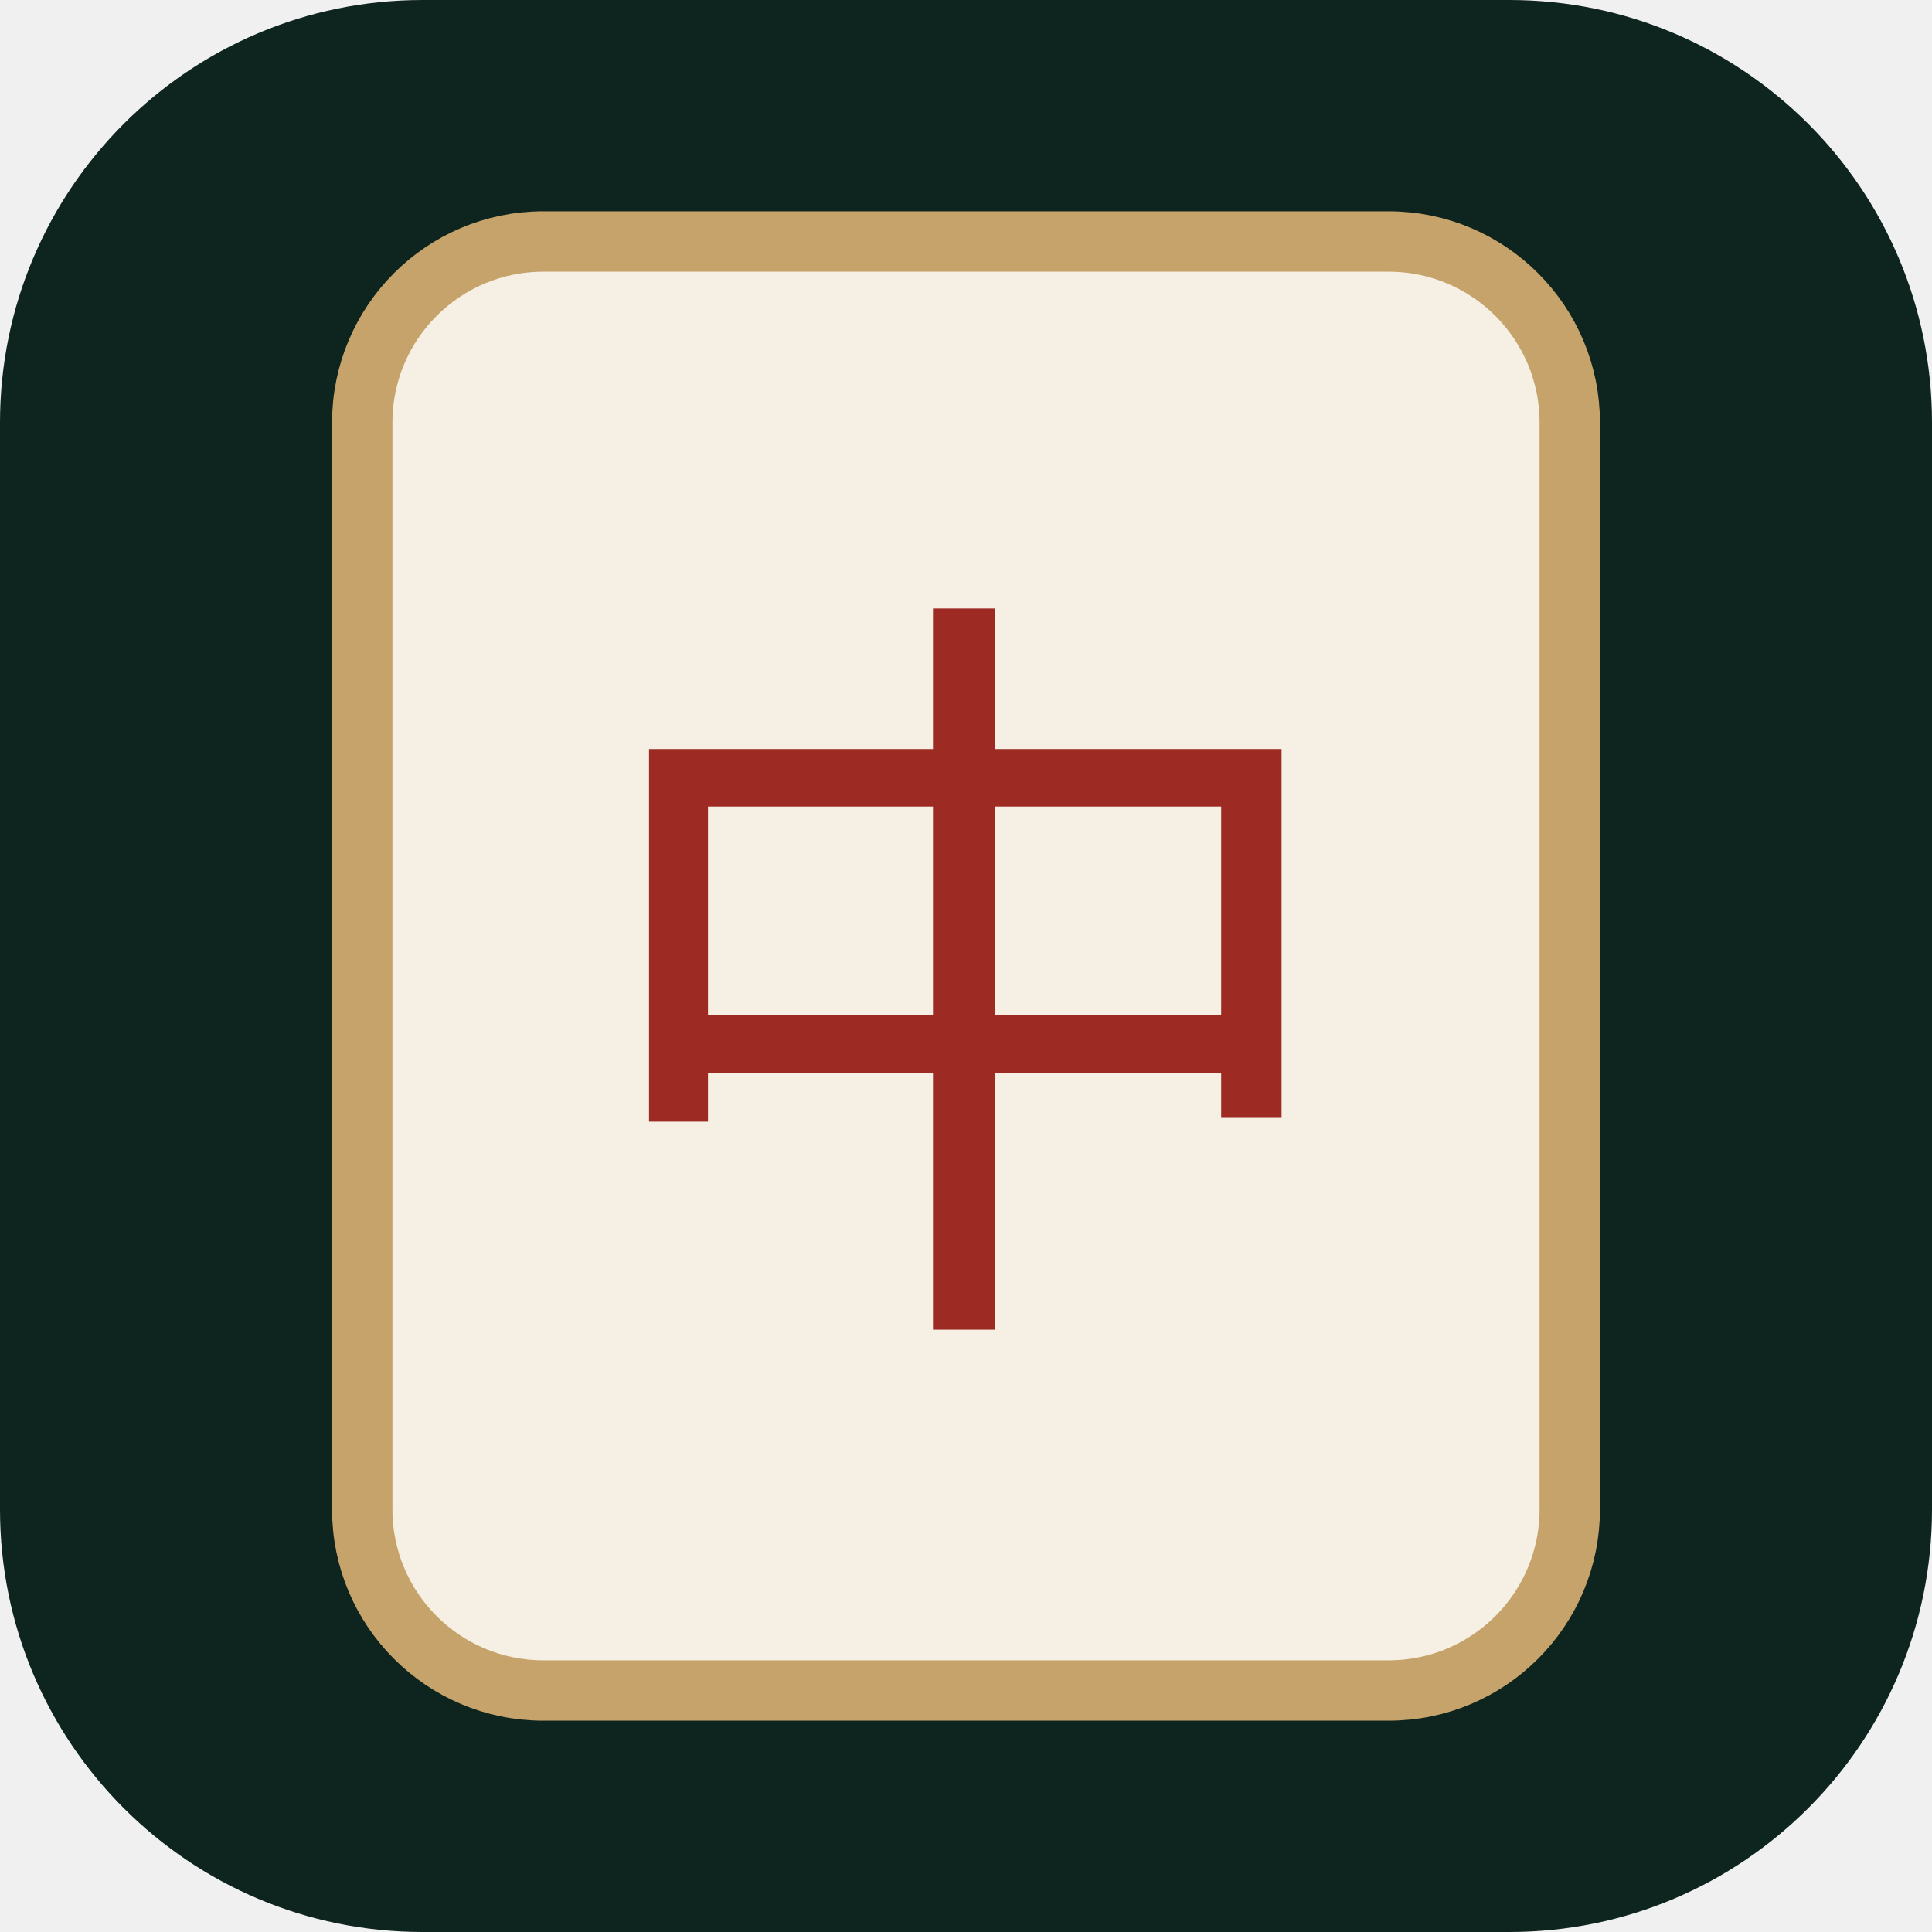
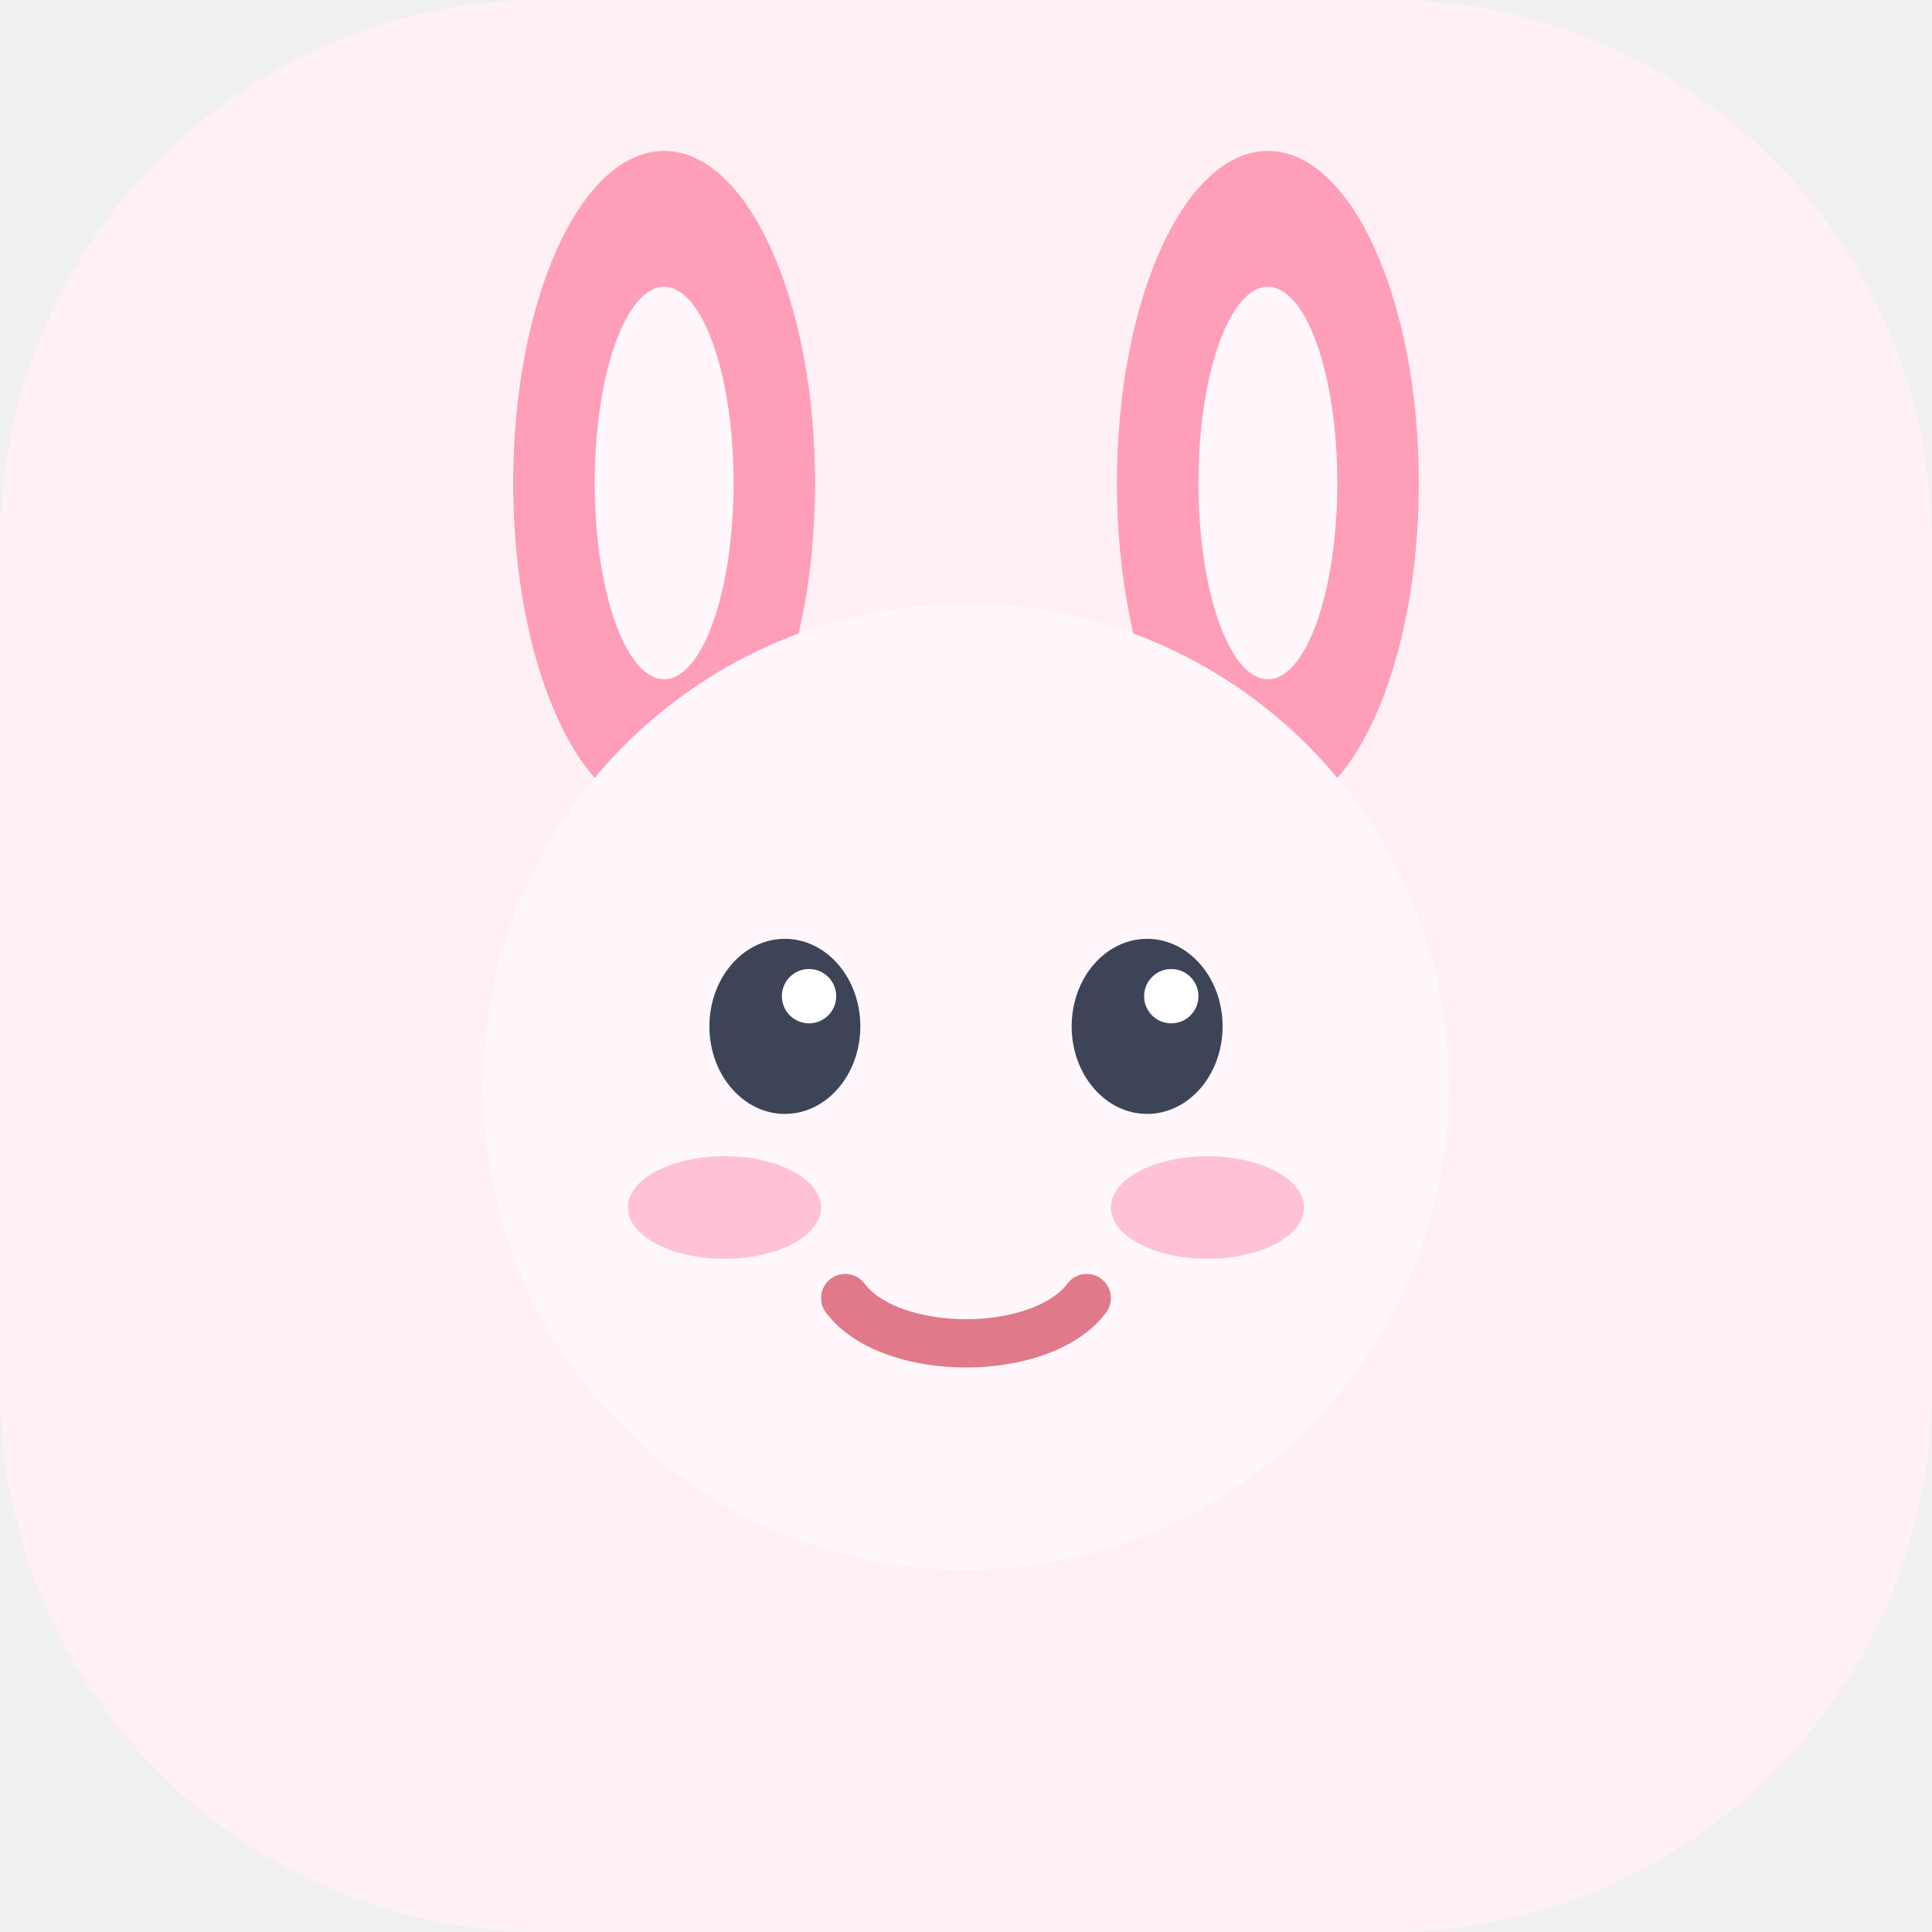
<svg xmlns="http://www.w3.org/2000/svg" viewBox="0 0 64 64">
-   <rect width="64" height="64" rx="14" fill="#0e241e" />
-   <rect x="12" y="8" width="40" height="48" rx="6" fill="#f6f0e4" stroke="#c6a36a" stroke-width="2" />
-   <text x="32" y="42" text-anchor="middle" font-size="26" font-family="serif" fill="#9d2b24">中</text>
+   <rect width="64" height="64" rx="18" fill="#fff0f5" />
+   <ellipse cx="22" cy="16" rx="5" ry="11" fill="#ff9eb8" />
+   <ellipse cx="42" cy="16" rx="5" ry="11" fill="#ff9eb8" />
+   <ellipse cx="22" cy="16" rx="2.3" ry="6.5" fill="#fff7fb" />
+   <ellipse cx="42" cy="16" rx="2.3" ry="6.5" fill="#fff7fb" />
+   <circle cx="32" cy="36" r="16" fill="#fff7fb" />
+   <ellipse cx="24" cy="40" rx="3.2" ry="1.7" fill="#ffc2d4" />
+   <ellipse cx="40" cy="40" rx="3.2" ry="1.7" fill="#ffc2d4" />
+   <ellipse cx="26" cy="34" rx="2.5" ry="2.9" fill="#3d4458" />
+   <ellipse cx="38" cy="34" rx="2.5" ry="2.9" fill="#3d4458" />
+   <circle cx="26.8" cy="33" r="0.9" fill="#fff" />
+   <circle cx="38.8" cy="33" r="0.9" fill="#fff" />
+   <path d="M28 43c1.5 2 6.5 2 8 0" fill="none" stroke="#e07a8a" stroke-width="1.6" stroke-linecap="round" />
</svg>
